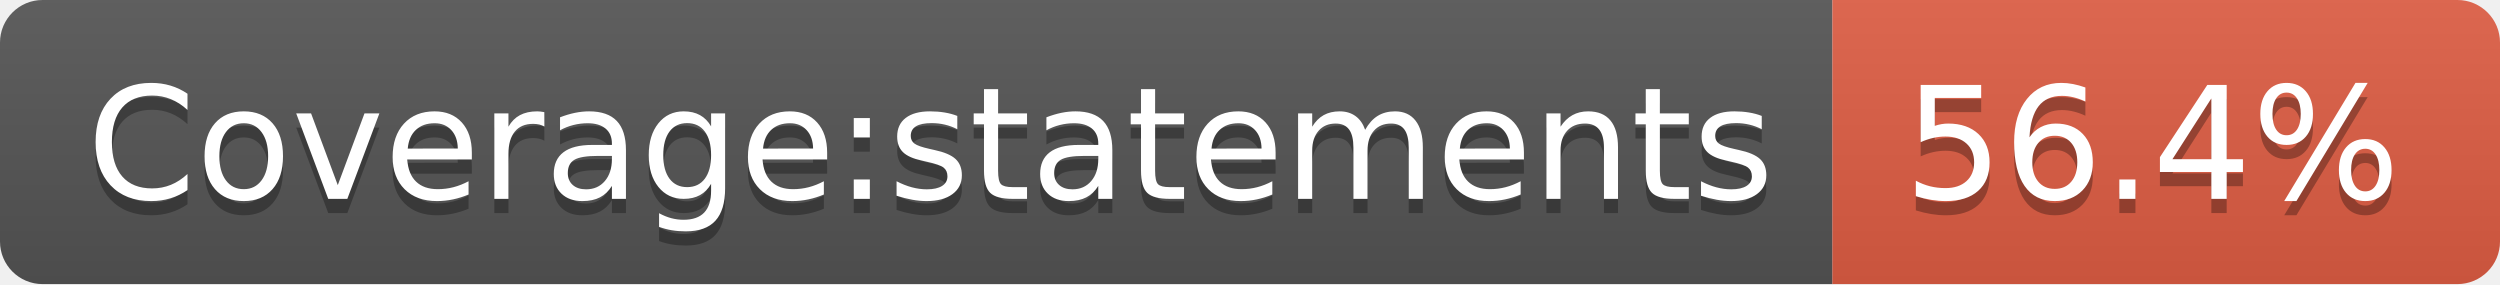
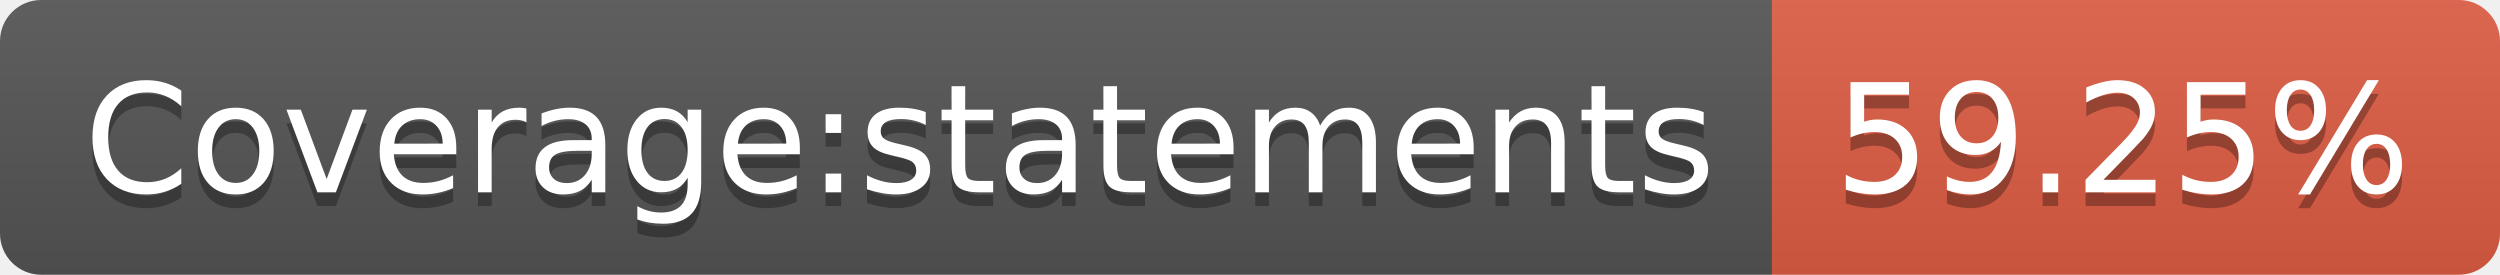
- <svg xmlns="http://www.w3.org/2000/svg" width="176" height="20">
+ <svg xmlns="http://www.w3.org/2000/svg" width="182" height="20">
  <linearGradient id="b" x2="0" y2="100%">
    <stop offset="0" stop-color="#bbb" stop-opacity=".1" />
    <stop offset="1" stop-opacity=".1" />
  </linearGradient>
  <clipPath id="a">
-     <rect width="176" height="20" rx="3" fill="#fff" />
+     <rect width="182" height="20" rx="3" fill="#fff" />
  </clipPath>
  <g clip-path="url(#a)">
    <path fill="#555" d="M0 0h129v20H0z" />
-     <path fill="#e05d44" d="M129 0h47v20H129z" />
-     <path fill="url(#b)" d="M0 0h176v20H0z" />
+     <path fill="#e05d44" d="M129 0h53v20H129z" />
+     <path fill="url(#b)" d="M0 0h182v20H0z" />
  </g>
  <g fill="#fff" text-anchor="middle" font-family="DejaVu Sans,Verdana,Geneva,sans-serif" font-size="110">
    <text x="655" y="150" fill="#010101" fill-opacity=".3" transform="scale(.1)" textLength="1190">Coverage:statements</text>
    <text x="655" y="140" transform="scale(.1)" textLength="1190">Coverage:statements</text>
-     <text x="1515" y="150" fill="#010101" fill-opacity=".3" transform="scale(.1)" textLength="370">56.4%</text>
-     <text x="1515" y="140" transform="scale(.1)" textLength="370">56.4%</text>
+     <text x="1545" y="150" fill="#010101" fill-opacity=".3" transform="scale(.1)" textLength="430">59.25%</text>
+     <text x="1545" y="140" transform="scale(.1)" textLength="430">59.25%</text>
  </g>
</svg>
